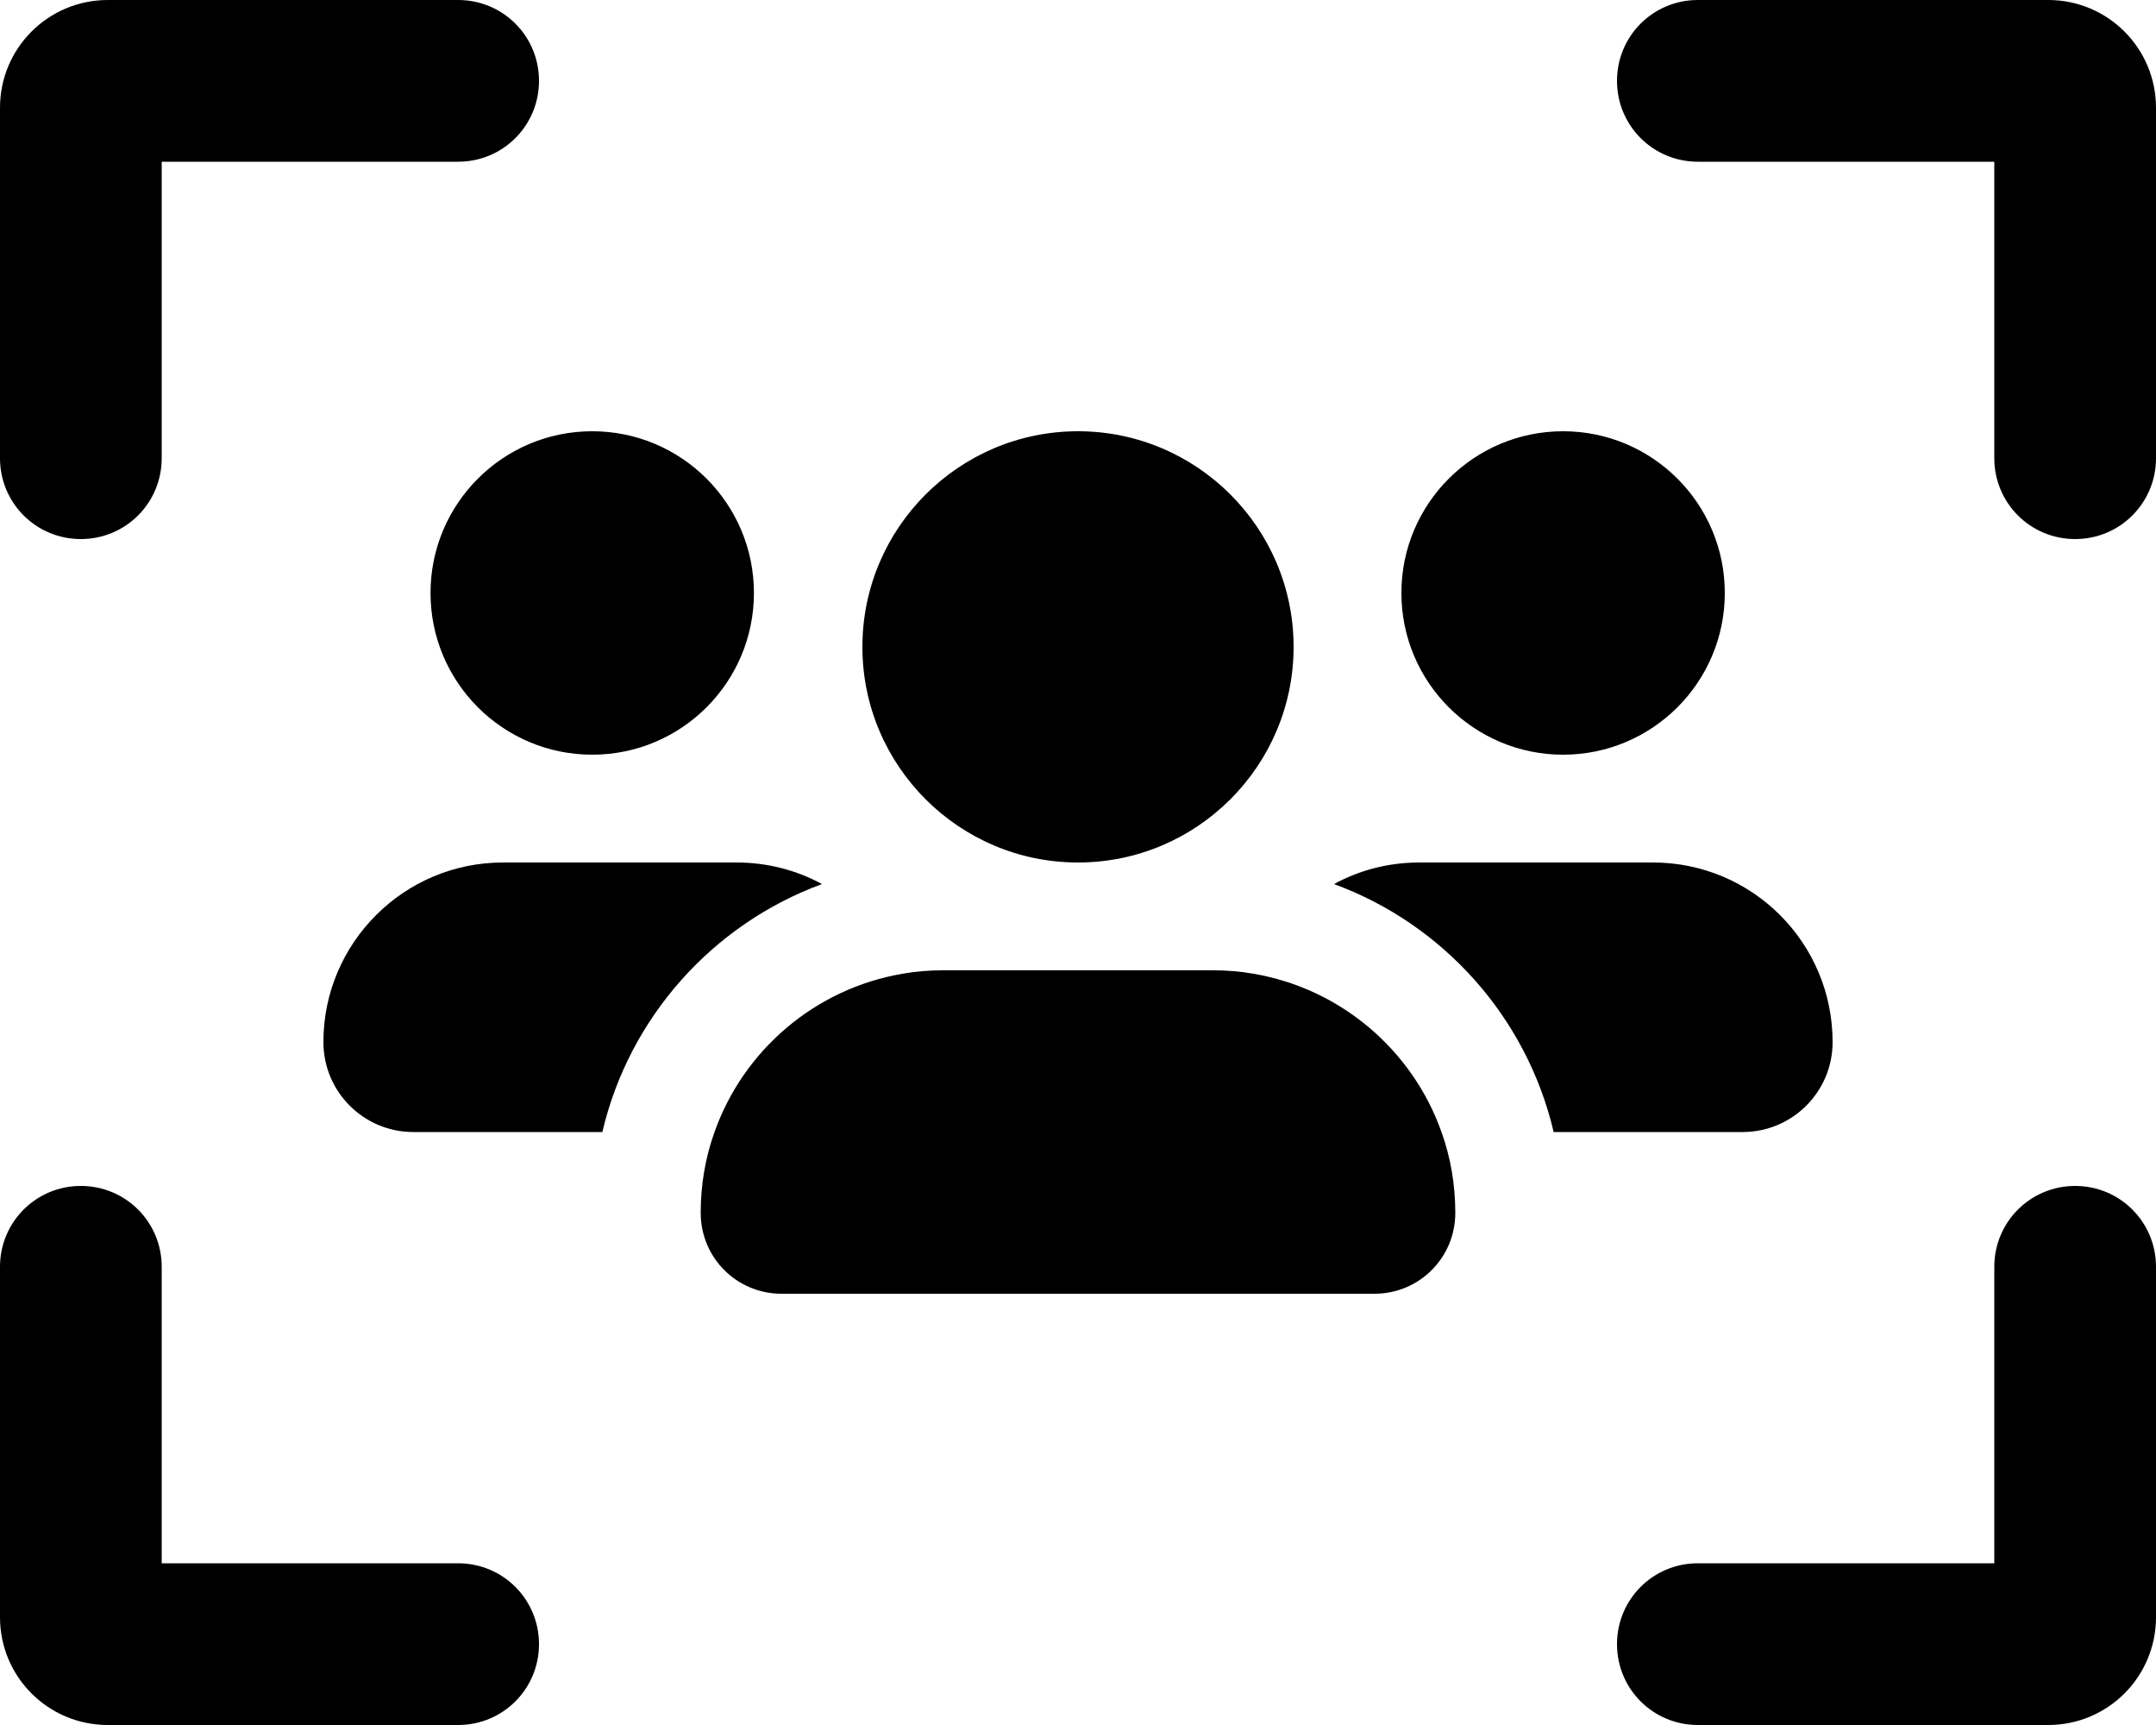
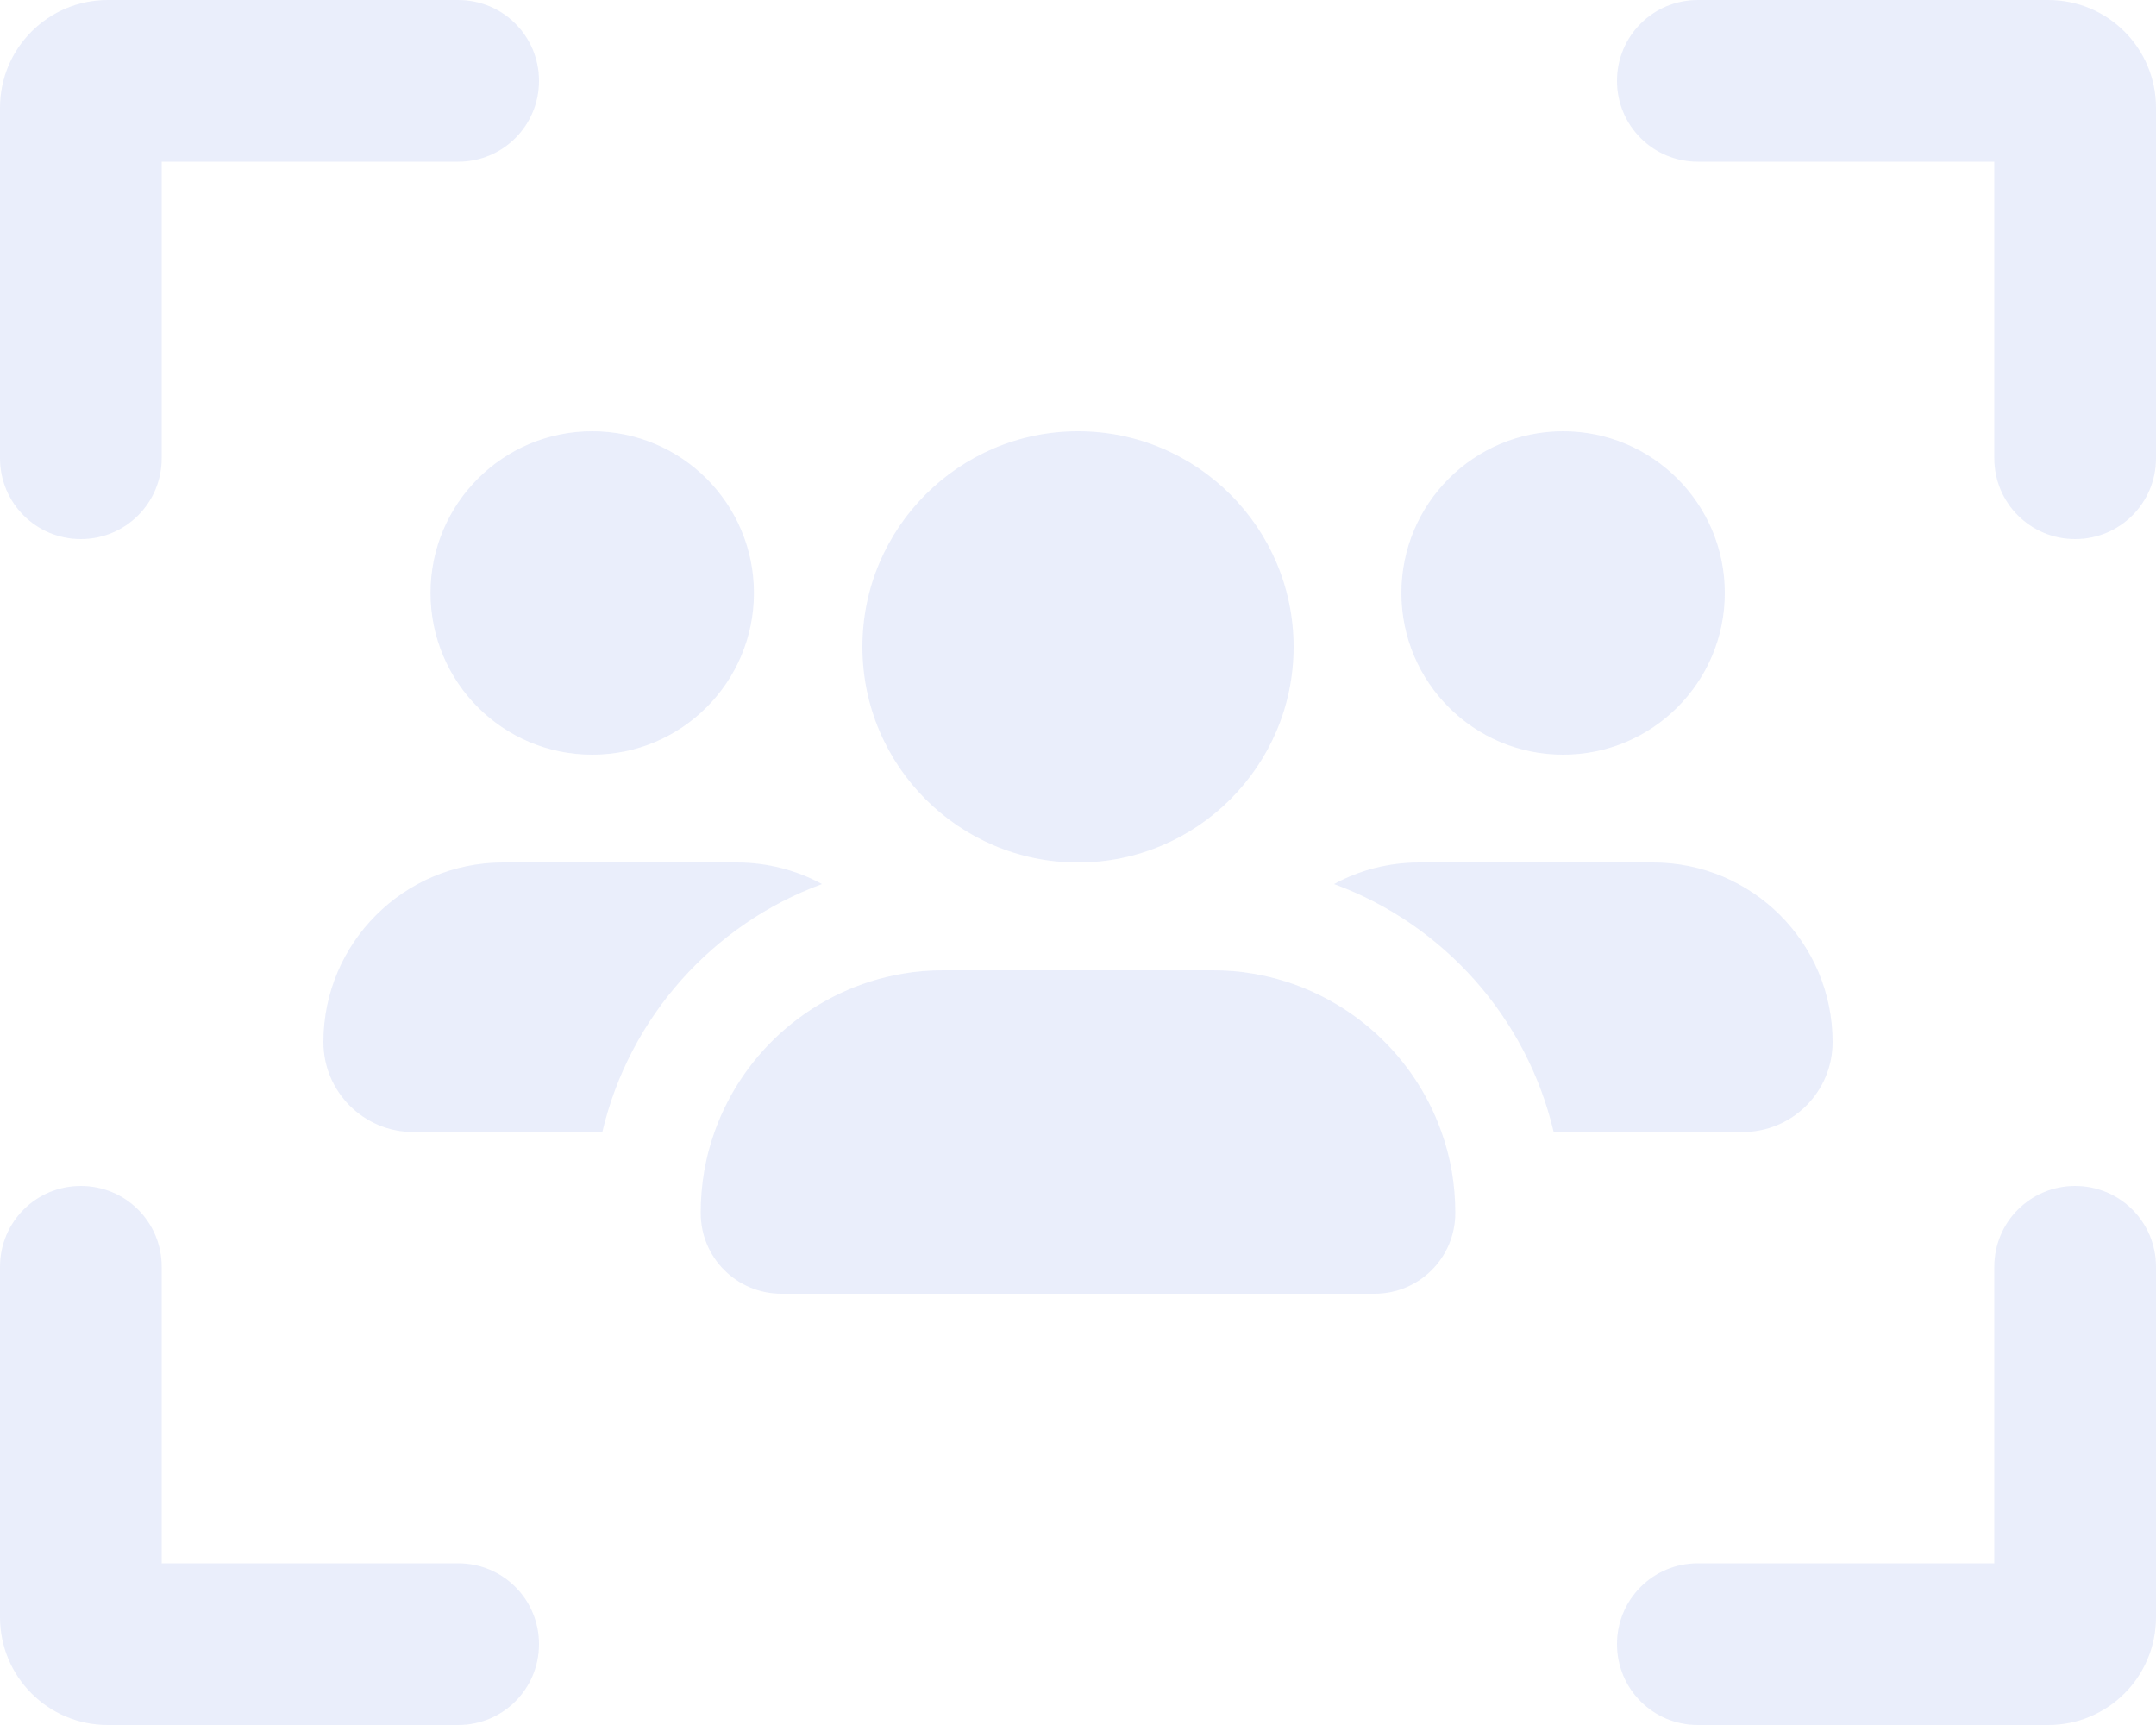
<svg xmlns="http://www.w3.org/2000/svg" viewBox="0 0 640 512">
-   <path d="M48 48h88c13.3 0 24-10.7 24-24s-10.7-24-24-24H32C14.3 0 0 14.3 0 32V136c0 13.3 10.7 24 24 24s24-10.7 24-24V48zM175.8 224c26.5 0 48-21.5 48-48s-21.5-48-48-48s-48 21.5-48 48s21.5 48 48 48zm-26.5 32C119.9 256 96 279.9 96 309.3c0 14.7 11.9 26.7 26.7 26.7h56.1c8-34.1 32.8-61.7 65.2-73.6c-7.5-4.1-16.2-6.4-25.3-6.4H149.3zm368 80c14.7 0 26.7-11.9 26.7-26.7c0-29.5-23.9-53.3-53.3-53.3H421.3c-9.2 0-17.8 2.3-25.3 6.4c32.4 11.9 57.2 39.5 65.2 73.6h56.1zm-89.4 0c-8.6-24.3-29.9-42.6-55.9-47c-3.9-.7-7.9-1-12-1H280c-4.1 0-8.1 .3-12 1c-26 4.4-47.3 22.7-55.9 47c-2.7 7.5-4.1 15.6-4.1 24c0 13.3 10.7 24 24 24H408c13.3 0 24-10.7 24-24c0-8.4-1.4-16.5-4.1-24zM464 224c26.5 0 48-21.5 48-48s-21.5-48-48-48s-48 21.5-48 48s21.5 48 48 48zm-80-32c0-35.3-28.7-64-64-64s-64 28.7-64 64s28.7 64 64 64s64-28.7 64-64zM504 48h88v88c0 13.3 10.7 24 24 24s24-10.7 24-24V32c0-17.7-14.3-32-32-32H504c-13.3 0-24 10.7-24 24s10.7 24 24 24zM48 464V376c0-13.3-10.7-24-24-24s-24 10.7-24 24V480c0 17.7 14.3 32 32 32H136c13.3 0 24-10.7 24-24s-10.7-24-24-24H48zm456 0c-13.3 0-24 10.7-24 24s10.7 24 24 24H608c17.7 0 32-14.3 32-32V376c0-13.3-10.7-24-24-24s-24 10.7-24 24v88H504z" />
+   <path fill="#2F55D4" fill-opacity="0.1" d="M48 48h88c13.3 0 24-10.7 24-24s-10.7-24-24-24H32C14.3 0 0 14.3 0 32V136c0 13.3 10.7 24 24 24s24-10.7 24-24V48zM175.8 224c26.5 0 48-21.5 48-48s-21.5-48-48-48s-48 21.5-48 48s21.5 48 48 48zm-26.5 32C119.9 256 96 279.9 96 309.3c0 14.7 11.9 26.7 26.7 26.7h56.1c8-34.1 32.8-61.7 65.2-73.6c-7.5-4.1-16.2-6.4-25.3-6.4H149.3zm368 80c14.7 0 26.7-11.9 26.7-26.7c0-29.5-23.9-53.3-53.3-53.3H421.3c-9.2 0-17.8 2.3-25.3 6.4c32.4 11.9 57.2 39.5 65.2 73.6h56.1zm-89.4 0c-8.6-24.3-29.9-42.6-55.9-47c-3.9-.7-7.9-1-12-1H280c-4.1 0-8.1 .3-12 1c-26 4.4-47.3 22.7-55.9 47c-2.7 7.5-4.1 15.6-4.1 24c0 13.3 10.7 24 24 24H408c13.3 0 24-10.7 24-24c0-8.4-1.4-16.5-4.1-24zM464 224c26.5 0 48-21.5 48-48s-21.5-48-48-48s-48 21.5-48 48s21.5 48 48 48zm-80-32c0-35.3-28.7-64-64-64s-64 28.7-64 64s28.7 64 64 64s64-28.7 64-64zM504 48h88v88c0 13.3 10.7 24 24 24s24-10.7 24-24V32c0-17.7-14.3-32-32-32H504c-13.3 0-24 10.7-24 24s10.7 24 24 24zM48 464V376c0-13.3-10.7-24-24-24s-24 10.7-24 24V480c0 17.7 14.3 32 32 32H136c13.3 0 24-10.7 24-24s-10.7-24-24-24H48zm456 0c-13.3 0-24 10.7-24 24s10.7 24 24 24H608c17.7 0 32-14.3 32-32V376c0-13.3-10.7-24-24-24s-24 10.7-24 24v88H504z" />
</svg>
